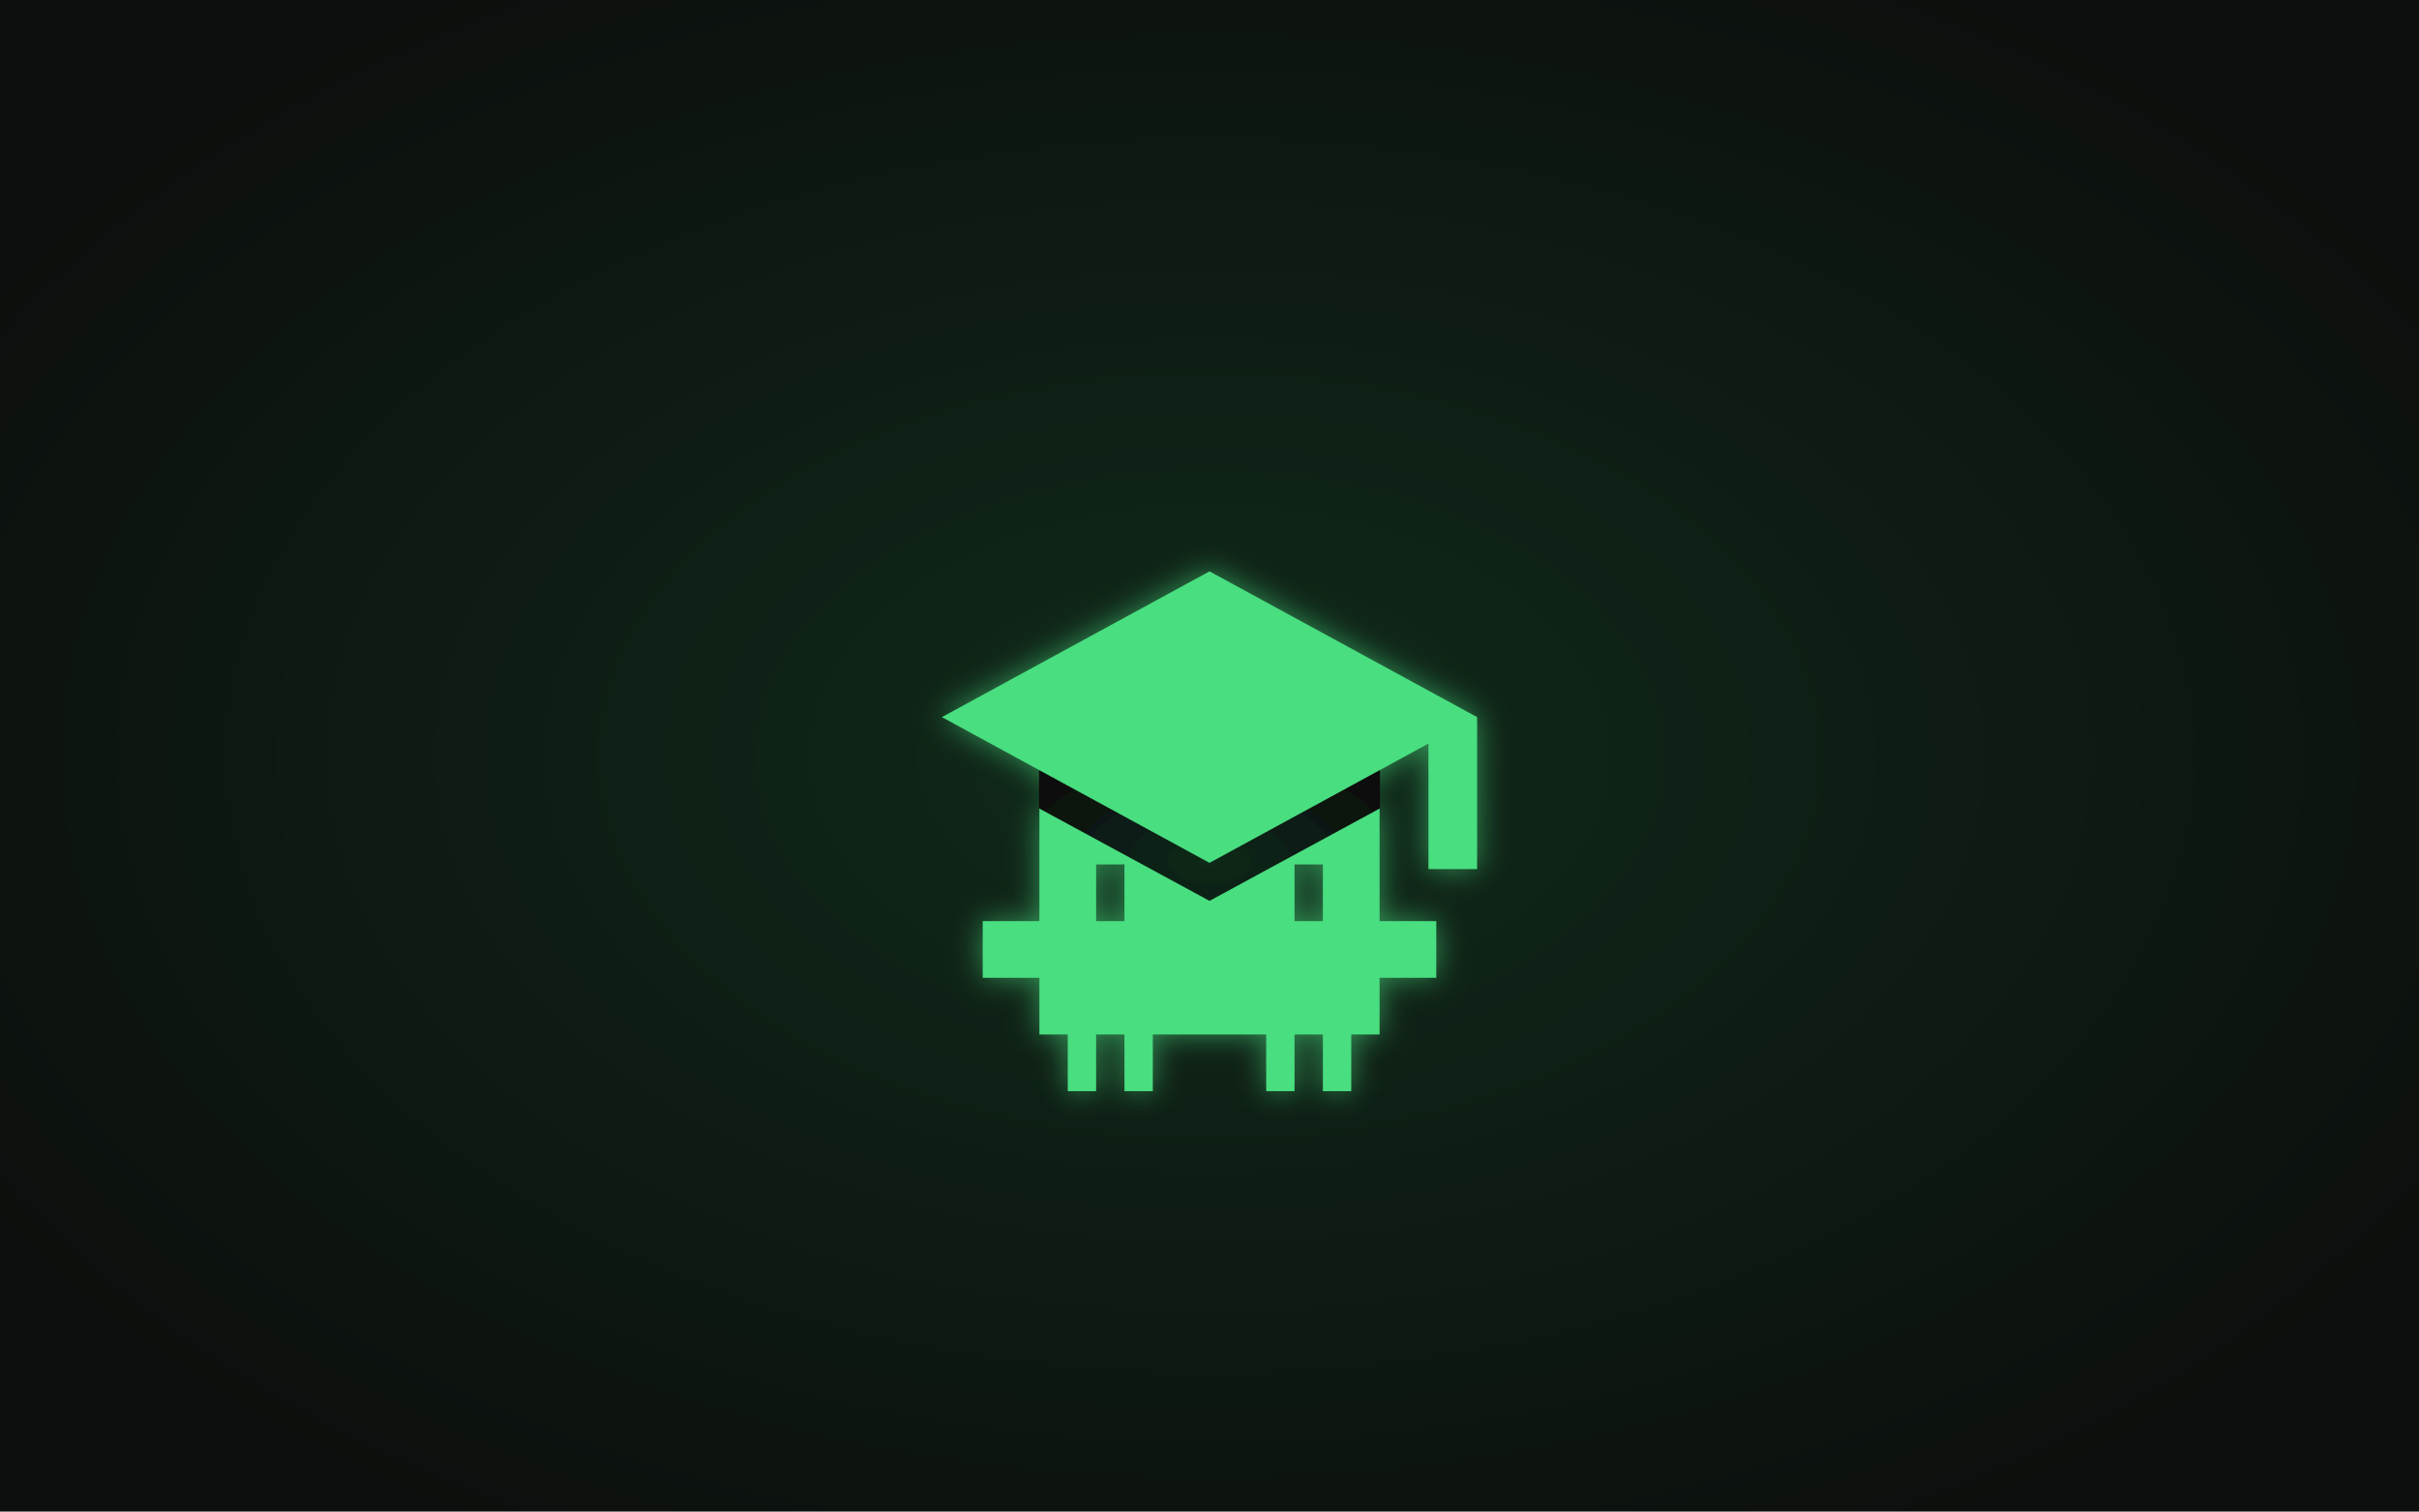
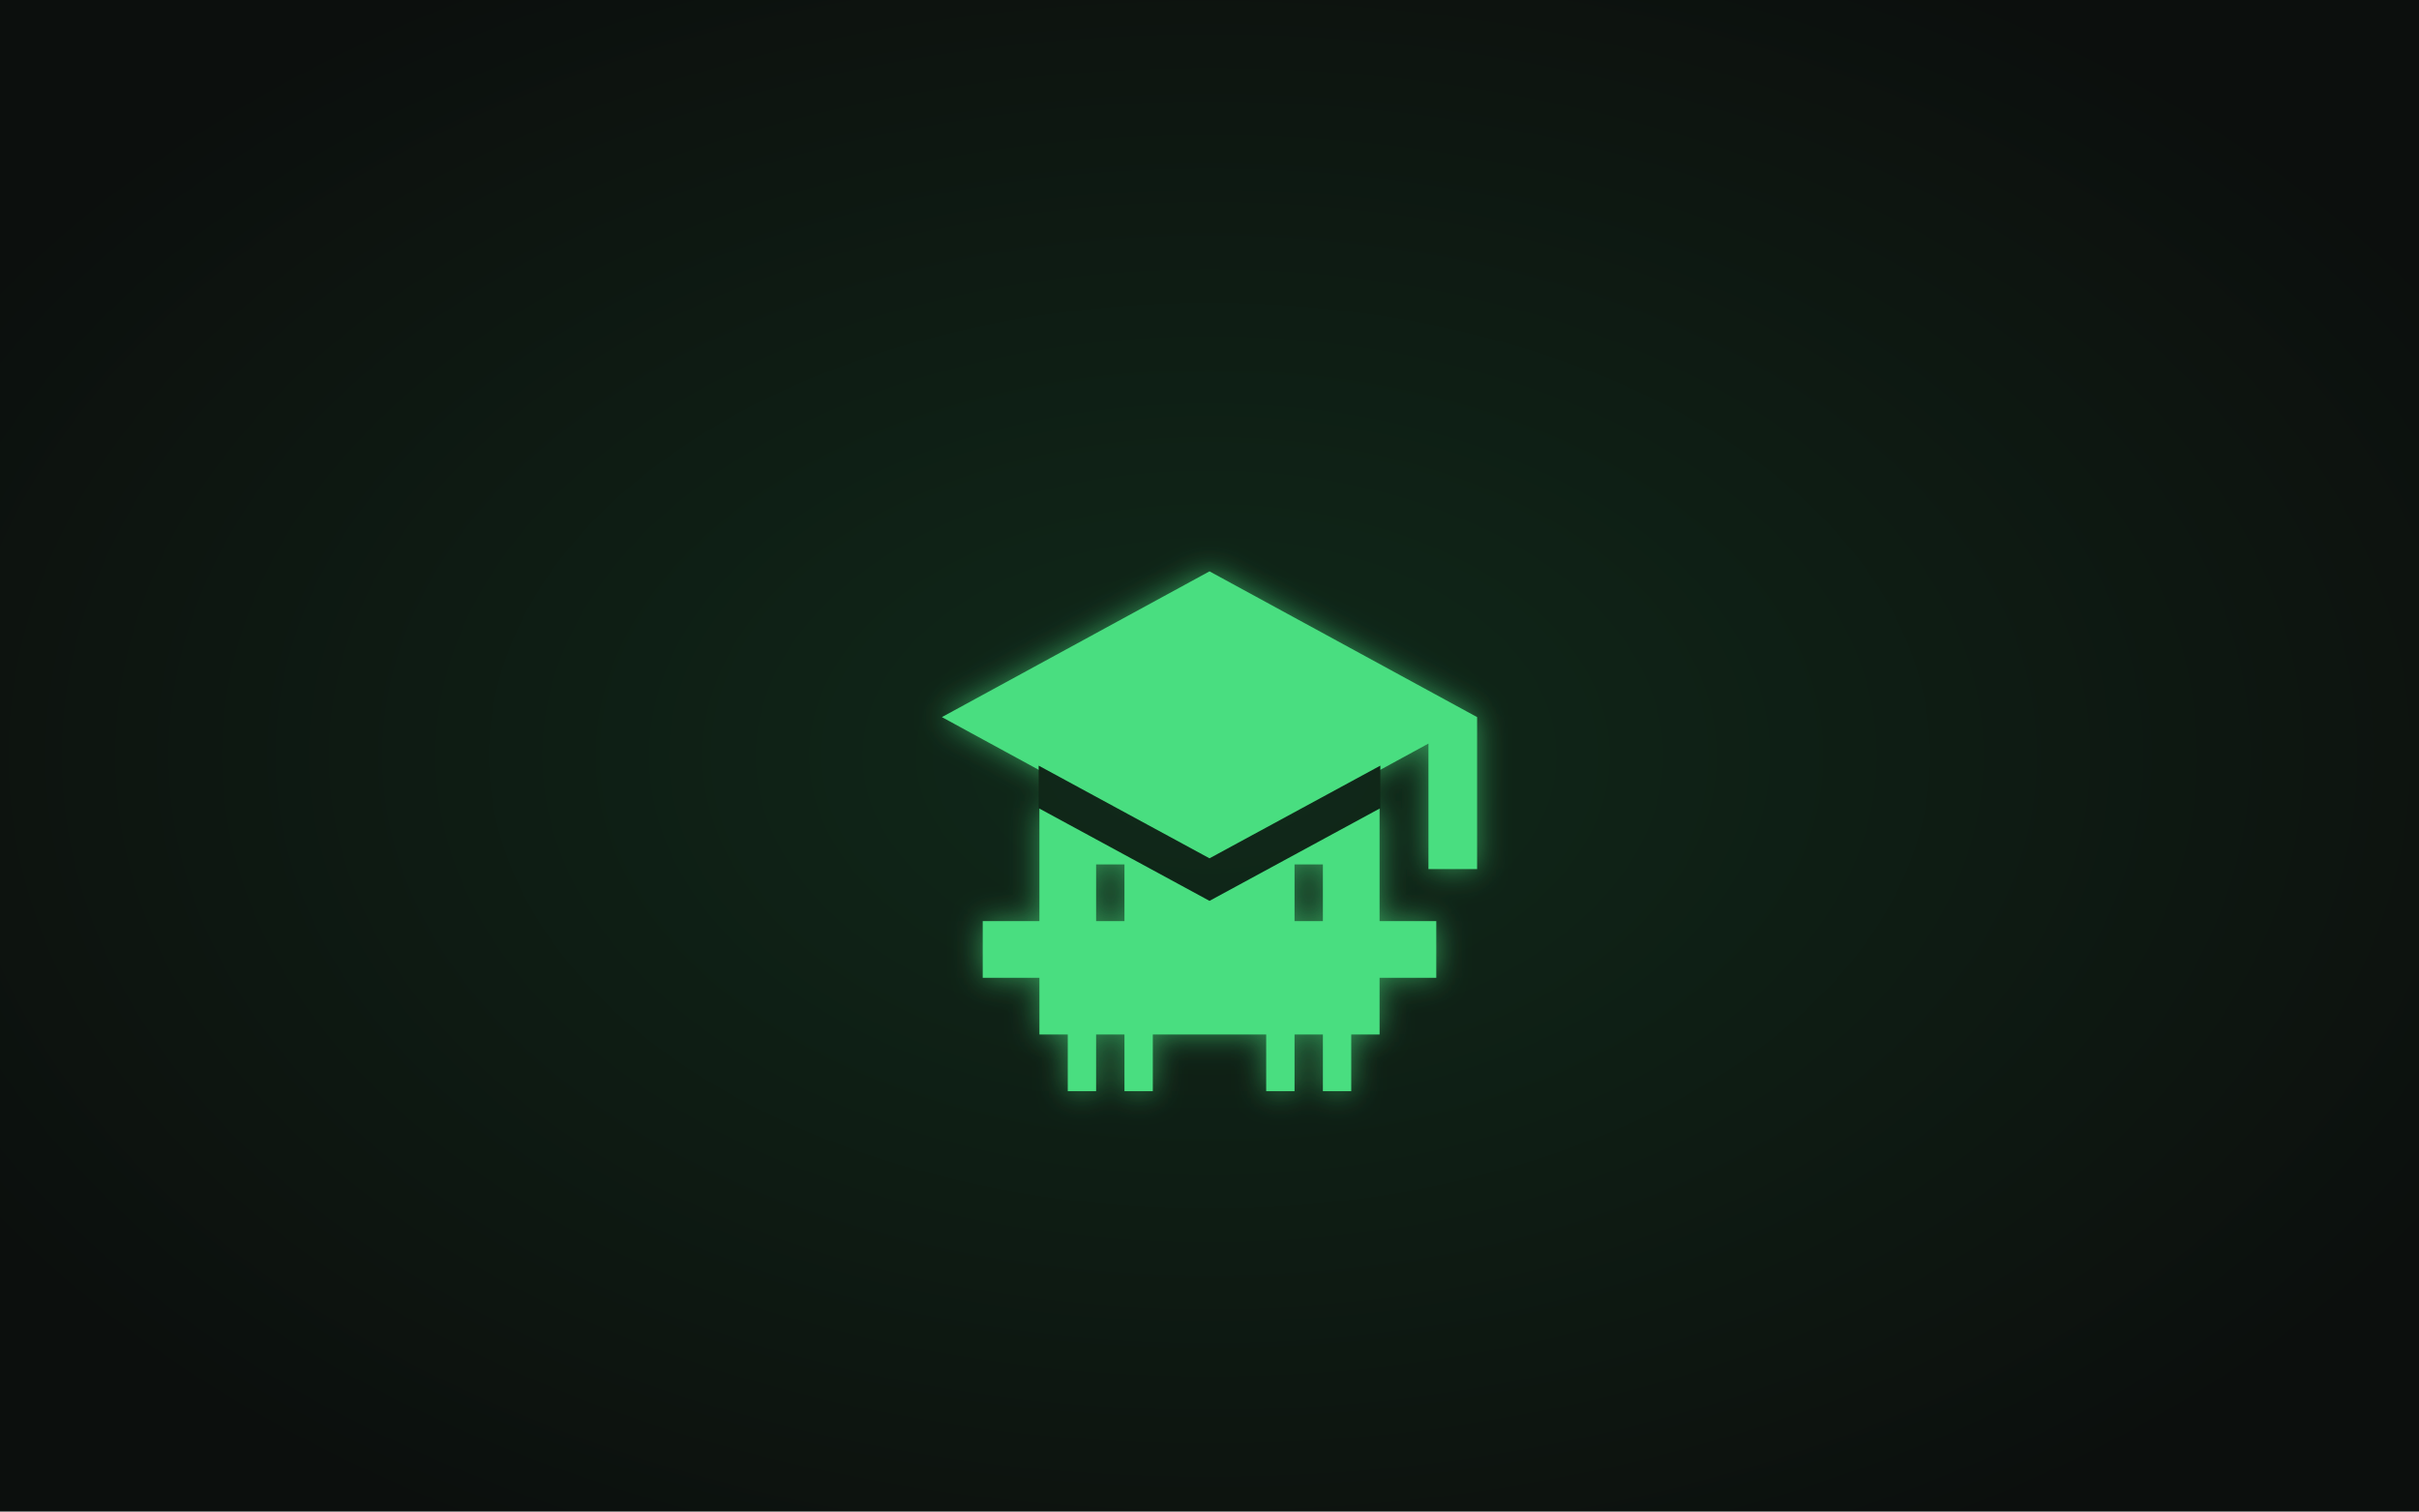
<svg xmlns="http://www.w3.org/2000/svg" width="1600" height="1000" viewBox="0 0 1600 1000" fill="none" role="img" aria-labelledby="t">
  <g clip-path="url(#clip0_527_2)">
    <path d="M1600 0H0V1000H1600V0Z" fill="url(#paint0_radial_527_2)" />
    <g filter="url(#glow)">
      <path d="M912.5 609.4H950V646.9H912.5V684.4H893.75V721.9H875V684.4H856.25V721.9H837.5V684.4H762.5V721.9H743.75V684.4H725V721.9H706.25V684.4H687.5V646.9H650V609.4H687.5V534.4H912.5V609.4ZM725 609.4H743.75V571.9H725V609.4ZM856.25 609.4H875V571.9H856.25V609.4Z" fill="#4ADE80" />
-       <path d="M687 534.672V506.524L800 567.853L913 506.524V534.672L800 596L687 534.672Z" fill="url(#paint1_radial_527_2)" />
      <path d="M800 378L623 474.429L800 570.857L944.818 491.946L944.818 574.976H977L977 474.429" fill="#4ADE80" />
    </g>
+     <path d="M687 534.672V506.524L800 567.853L913 506.524V534.672L800 596L687 534.672Z" fill="url(#paint0_radial_527_2)" />
  </g>
  <defs>
    <filter id="glow" filterUnits="userSpaceOnUse" x="0" y="0" width="1600" height="1000">
      <feGaussianBlur stdDeviation="10" result="b" />
      <feComponentTransfer in="b" result="bf">
        <feFuncA type="linear" slope="0.6" />
      </feComponentTransfer>
      <feMerge>
        <feMergeNode in="bf" />
        <feMergeNode in="SourceGraphic" />
      </feMerge>
    </filter>
    <radialGradient id="paint0_radial_527_2" cx="0" cy="0" r="1" gradientUnits="userSpaceOnUse" gradientTransform="translate(800 500) scale(960 600)">
      <stop stop-color="#102A1A" />
      <stop offset="1" stop-color="#0C0F0D" />
    </radialGradient>
-     <radialGradient id="paint1_radial_527_2" cx="0" cy="0" r="1" gradientUnits="userSpaceOnUse" gradientTransform="translate(800 569.298) scale(135.6 75.3279)">
-       <stop stop-color="#102A1A" />
-       <stop offset="1" stop-color="#0C0F0D" />
-     </radialGradient>
    <clipPath id="clip0_527_2">
      <rect width="1600" height="1000" fill="white" />
    </clipPath>
  </defs>
</svg>
